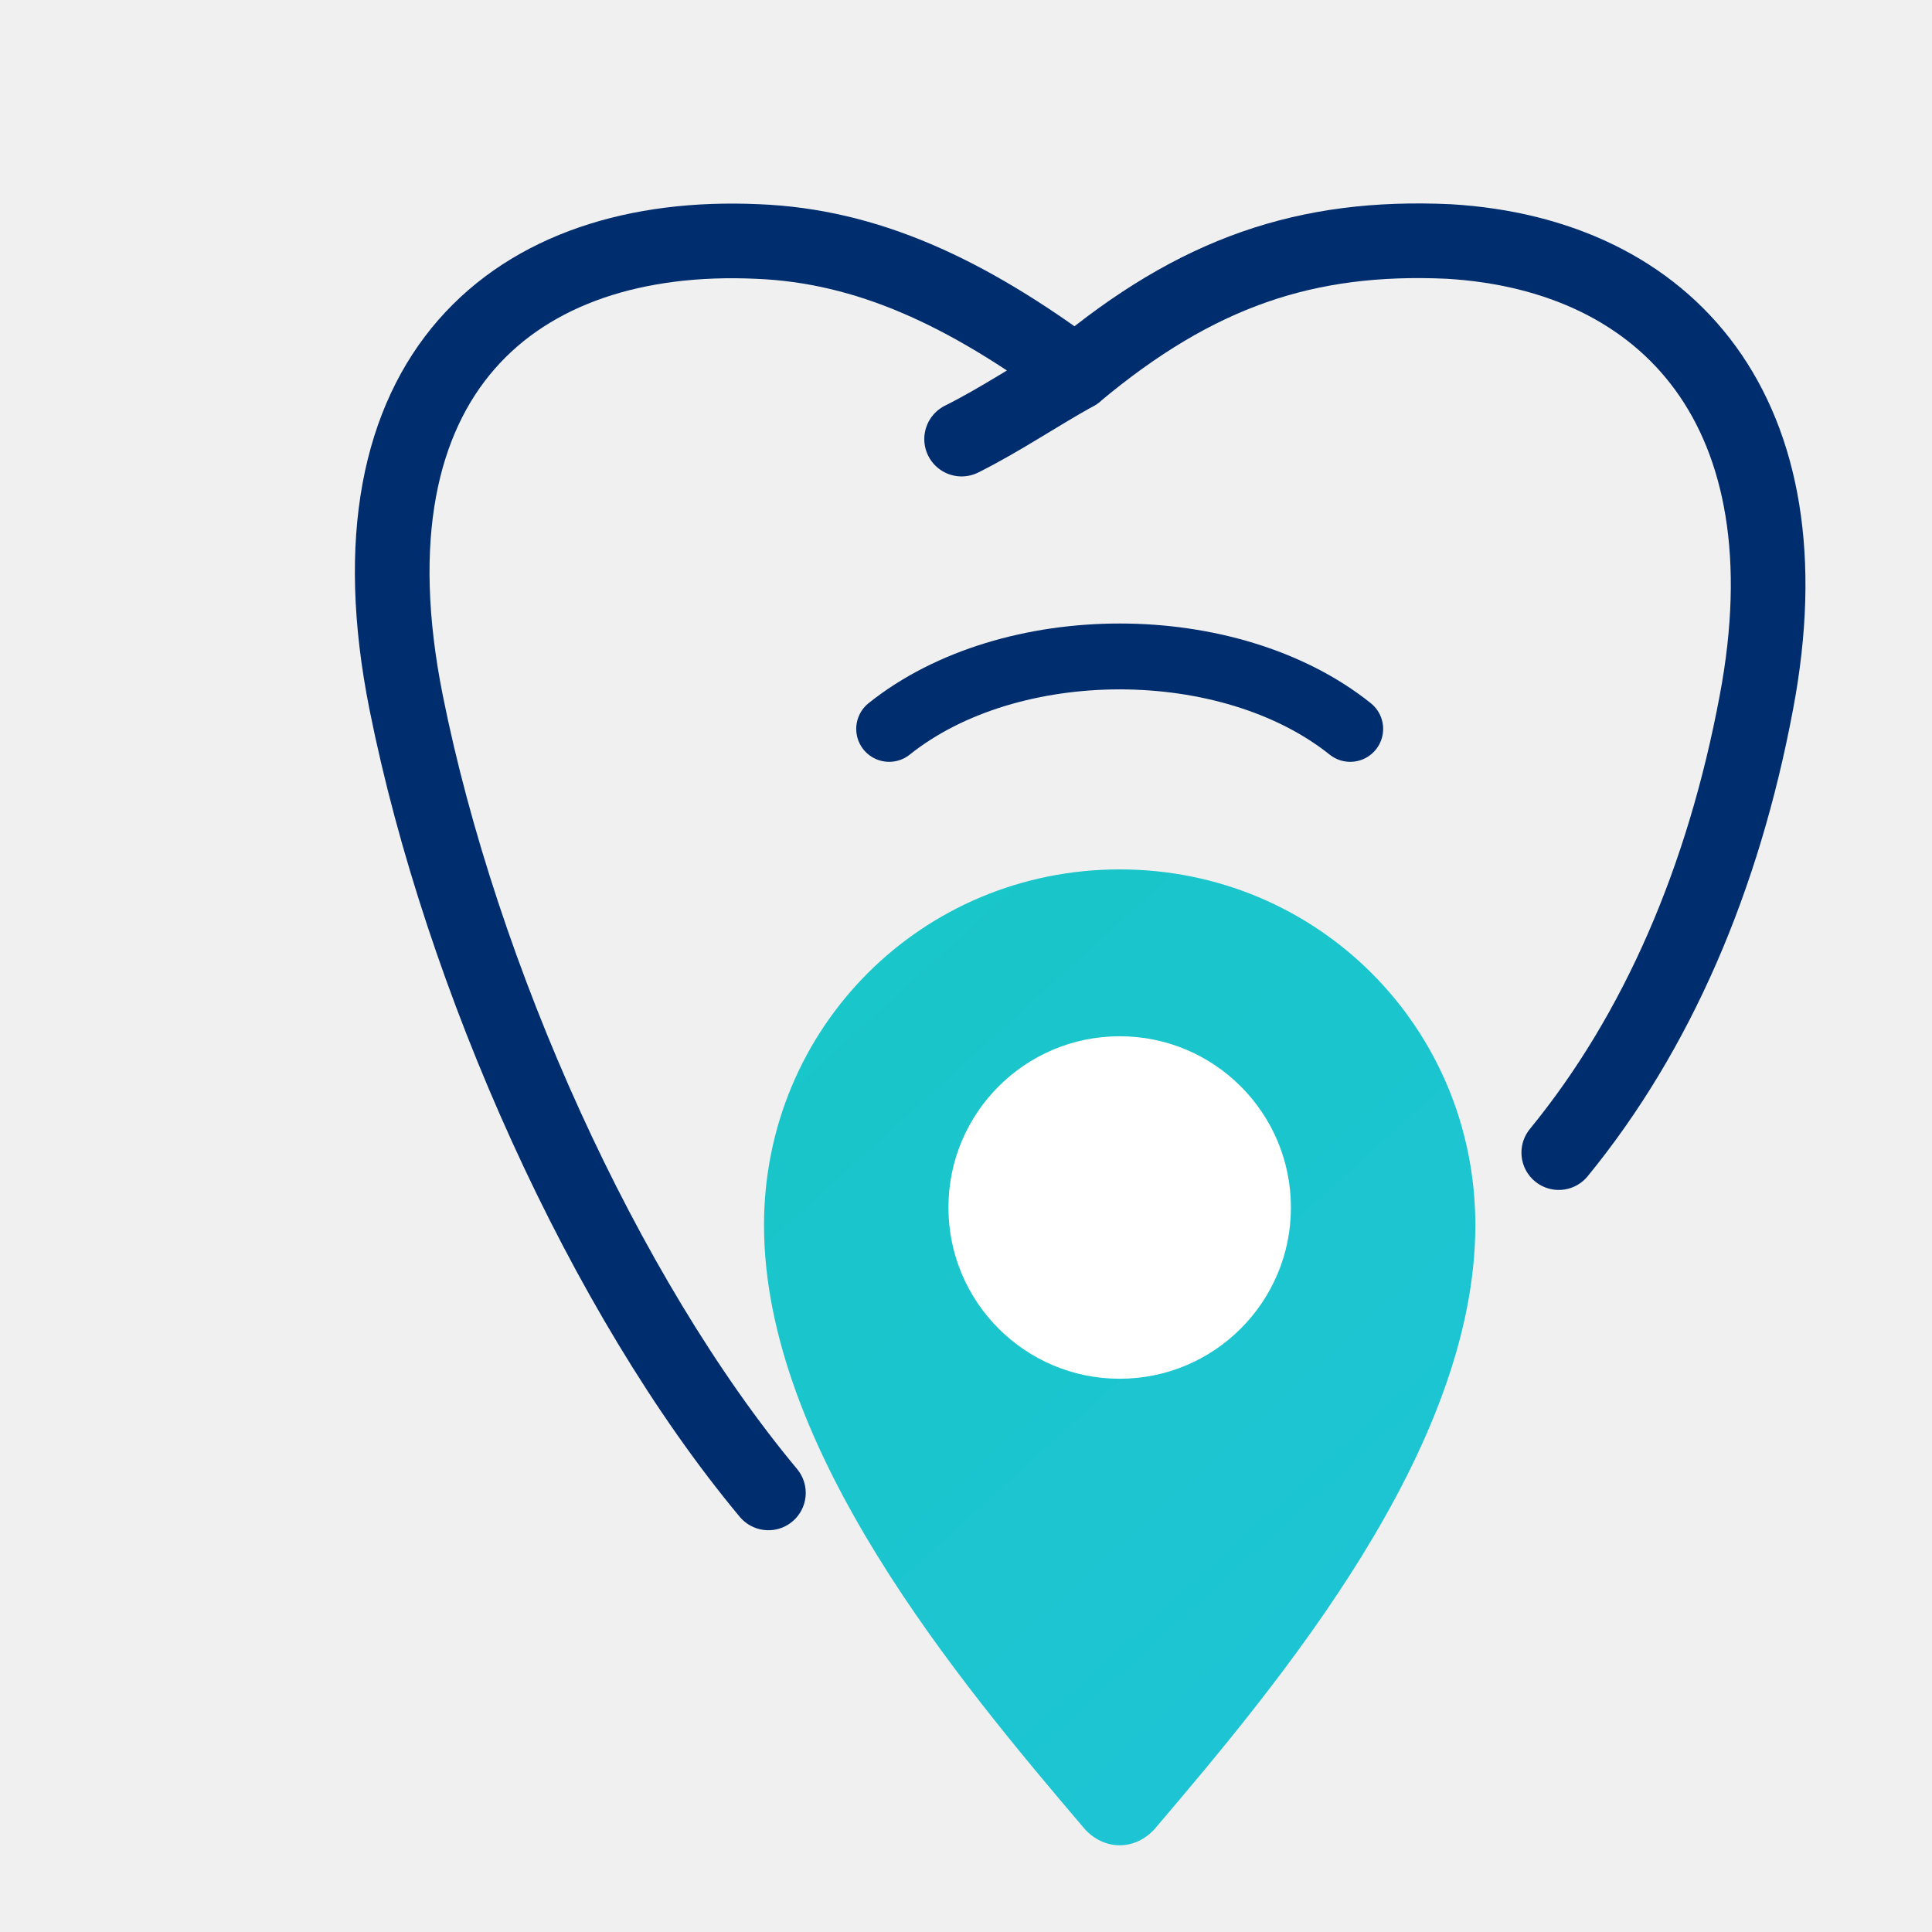
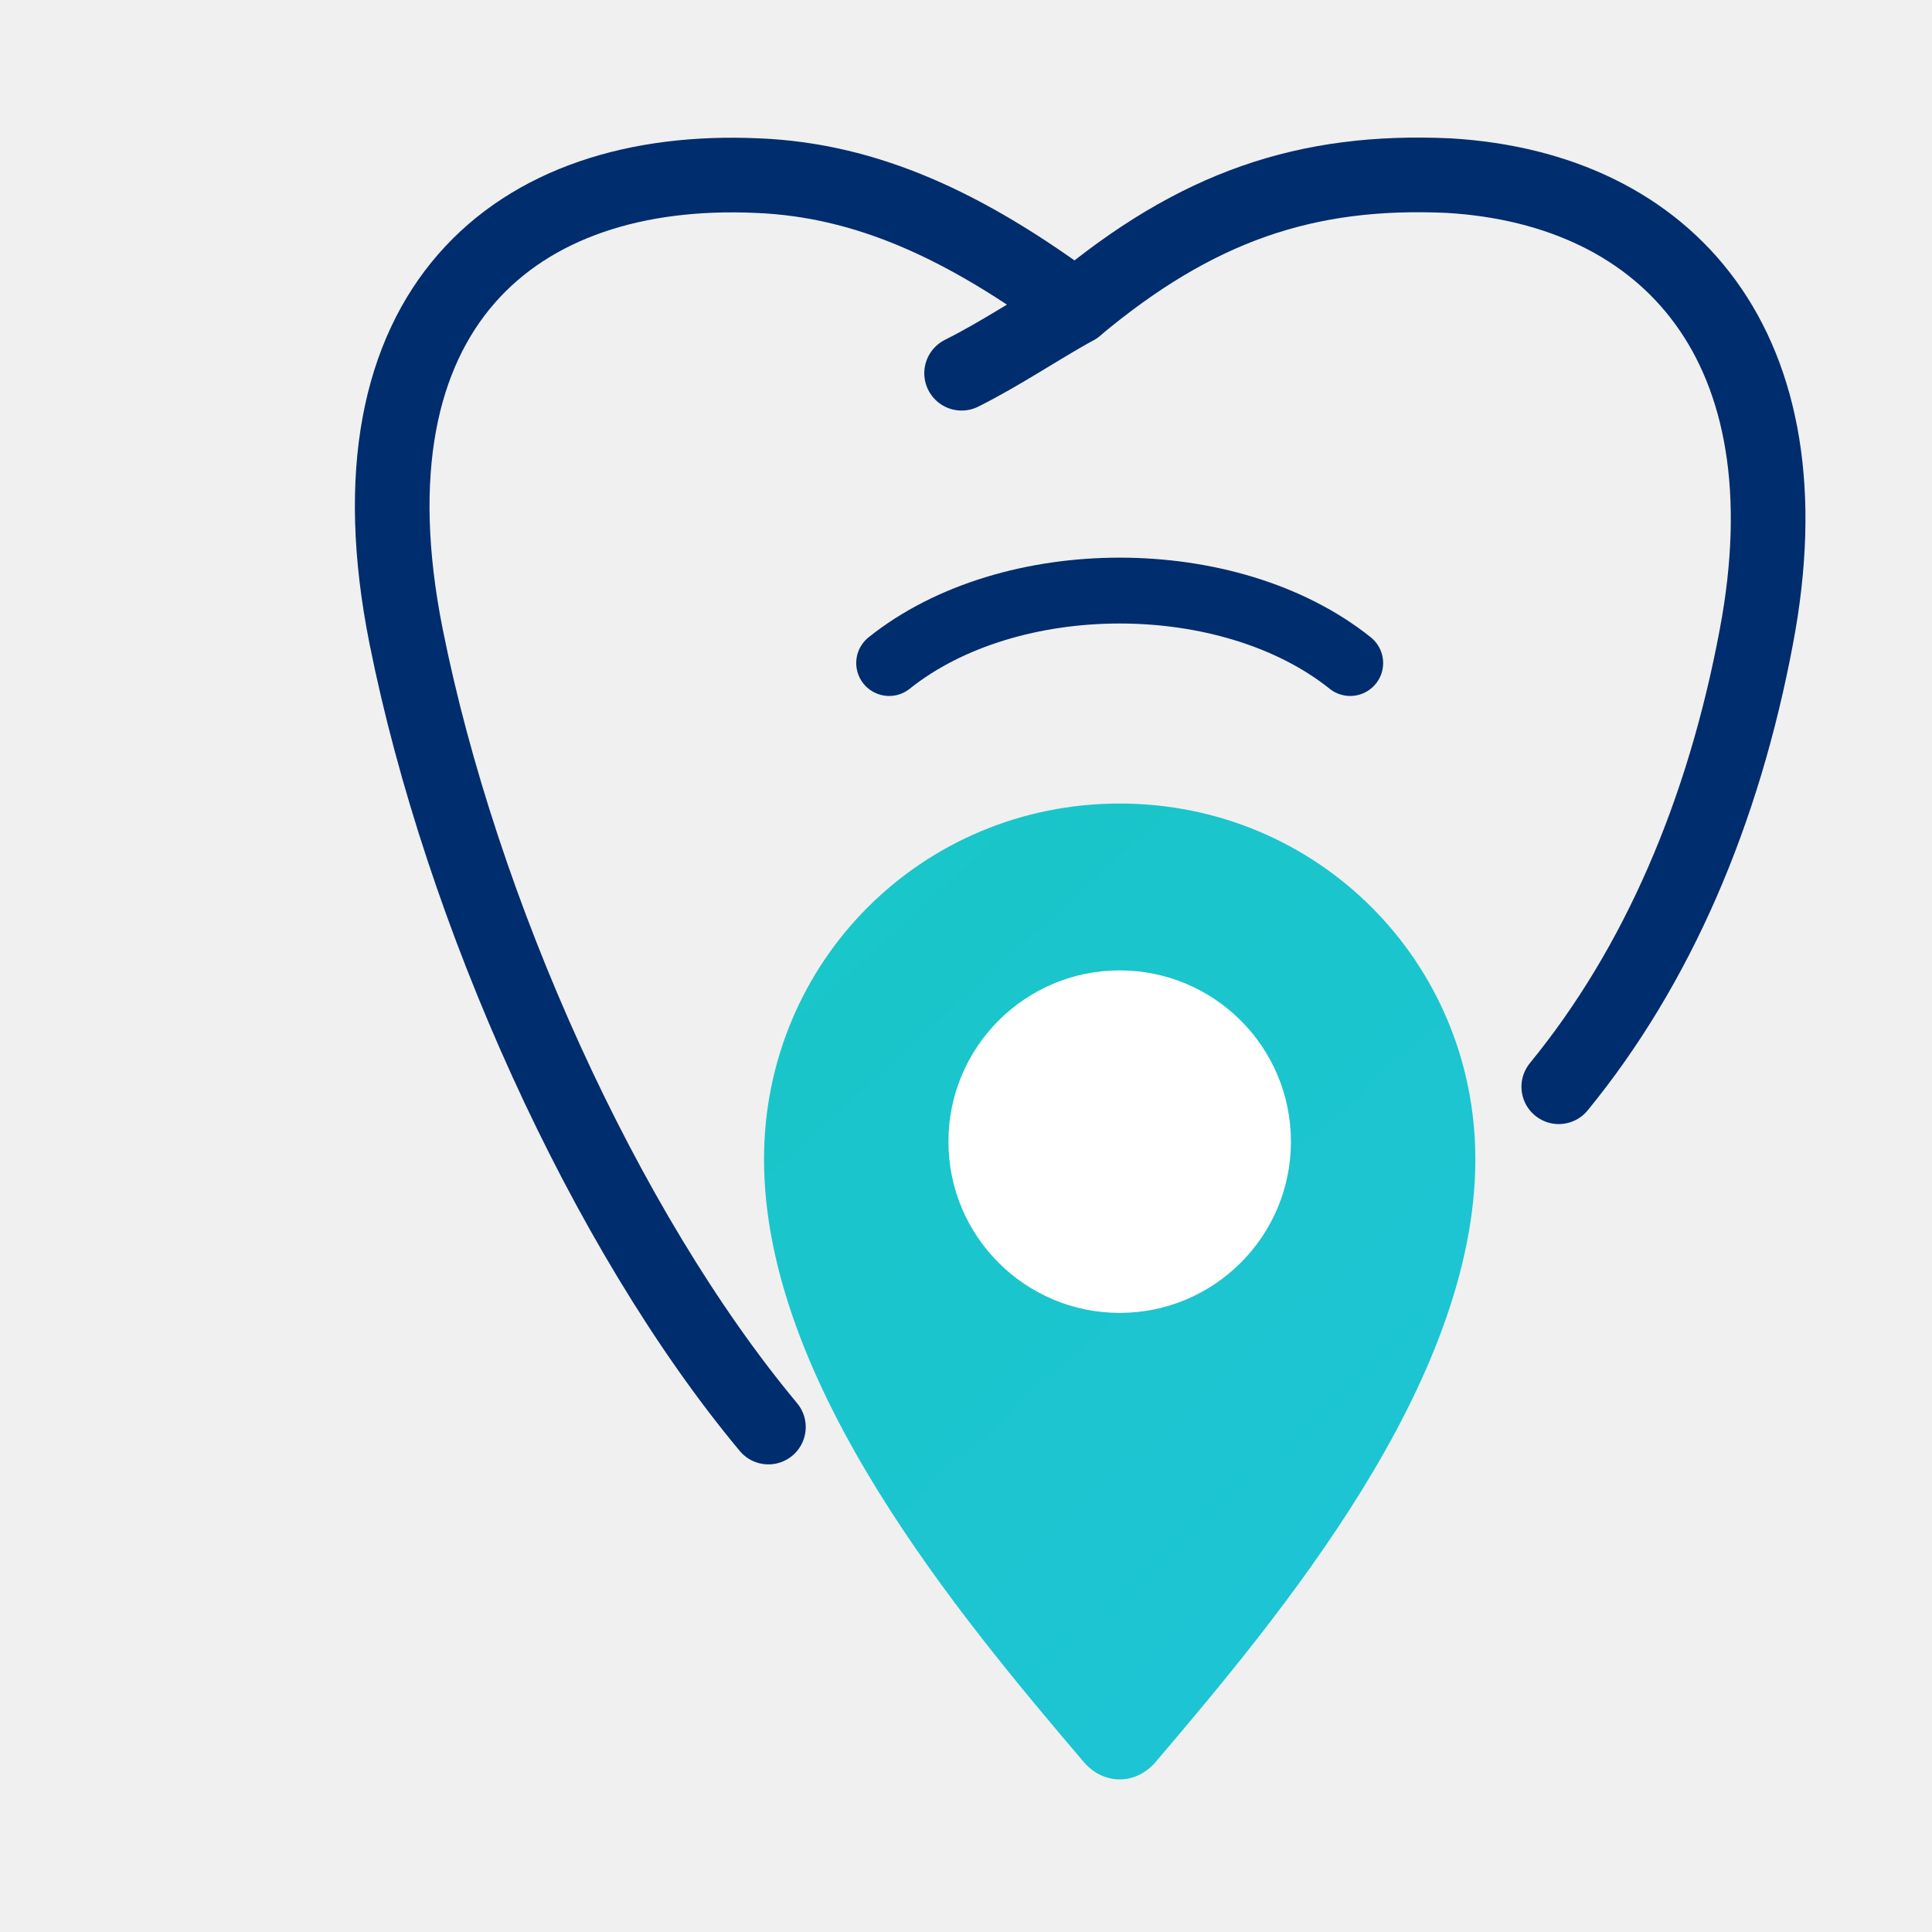
- <svg xmlns="http://www.w3.org/2000/svg" width="800" height="800" viewBox="-40 -40 880 880" fill="none">
+ <svg xmlns="http://www.w3.org/2000/svg" width="800" height="800" viewBox="-40 -10 880 880" fill="none">
  <defs>
    <linearGradient id="pinGradient" x1="250" y1="320" x2="650" y2="760" gradientUnits="userSpaceOnUse">
      <stop offset="0%" stop-color="#18C6C5" />
      <stop offset="100%" stop-color="#1EC4D6" />
    </linearGradient>
  </defs>
  <path d="         M310 640         C235 550 170 405 145 280         C115 130 195 65 305 70         C355 72 400 93 450 130         C432 140 416 151 398 160         " stroke="#002D6D" stroke-width="34" stroke-linecap="round" stroke-linejoin="round" fill="none" />
  <path d="         M450 130         C505 84 555 67 620 70         C720 76 785 148 760 280         C745 360 715 430 670 485         " stroke="#002D6D" stroke-width="34" stroke-linecap="round" stroke-linejoin="round" fill="none" />
  <path d="         M365 292         C420 248 520 248 575 292         " stroke="#002D6D" stroke-width="30" stroke-linecap="round" stroke-linejoin="round" fill="none" />
  <path d="         M470 356         C380 356 308 428 308 518         C308 620 397 726 454 793         C463 803 477 803 486 793         C543 726 632 620 632 518         C632 428 560 356 470 356         Z         " fill="url(#pinGradient)" />
  <circle cx="470" cy="510" r="78" fill="#FFFFFF" />
</svg>
